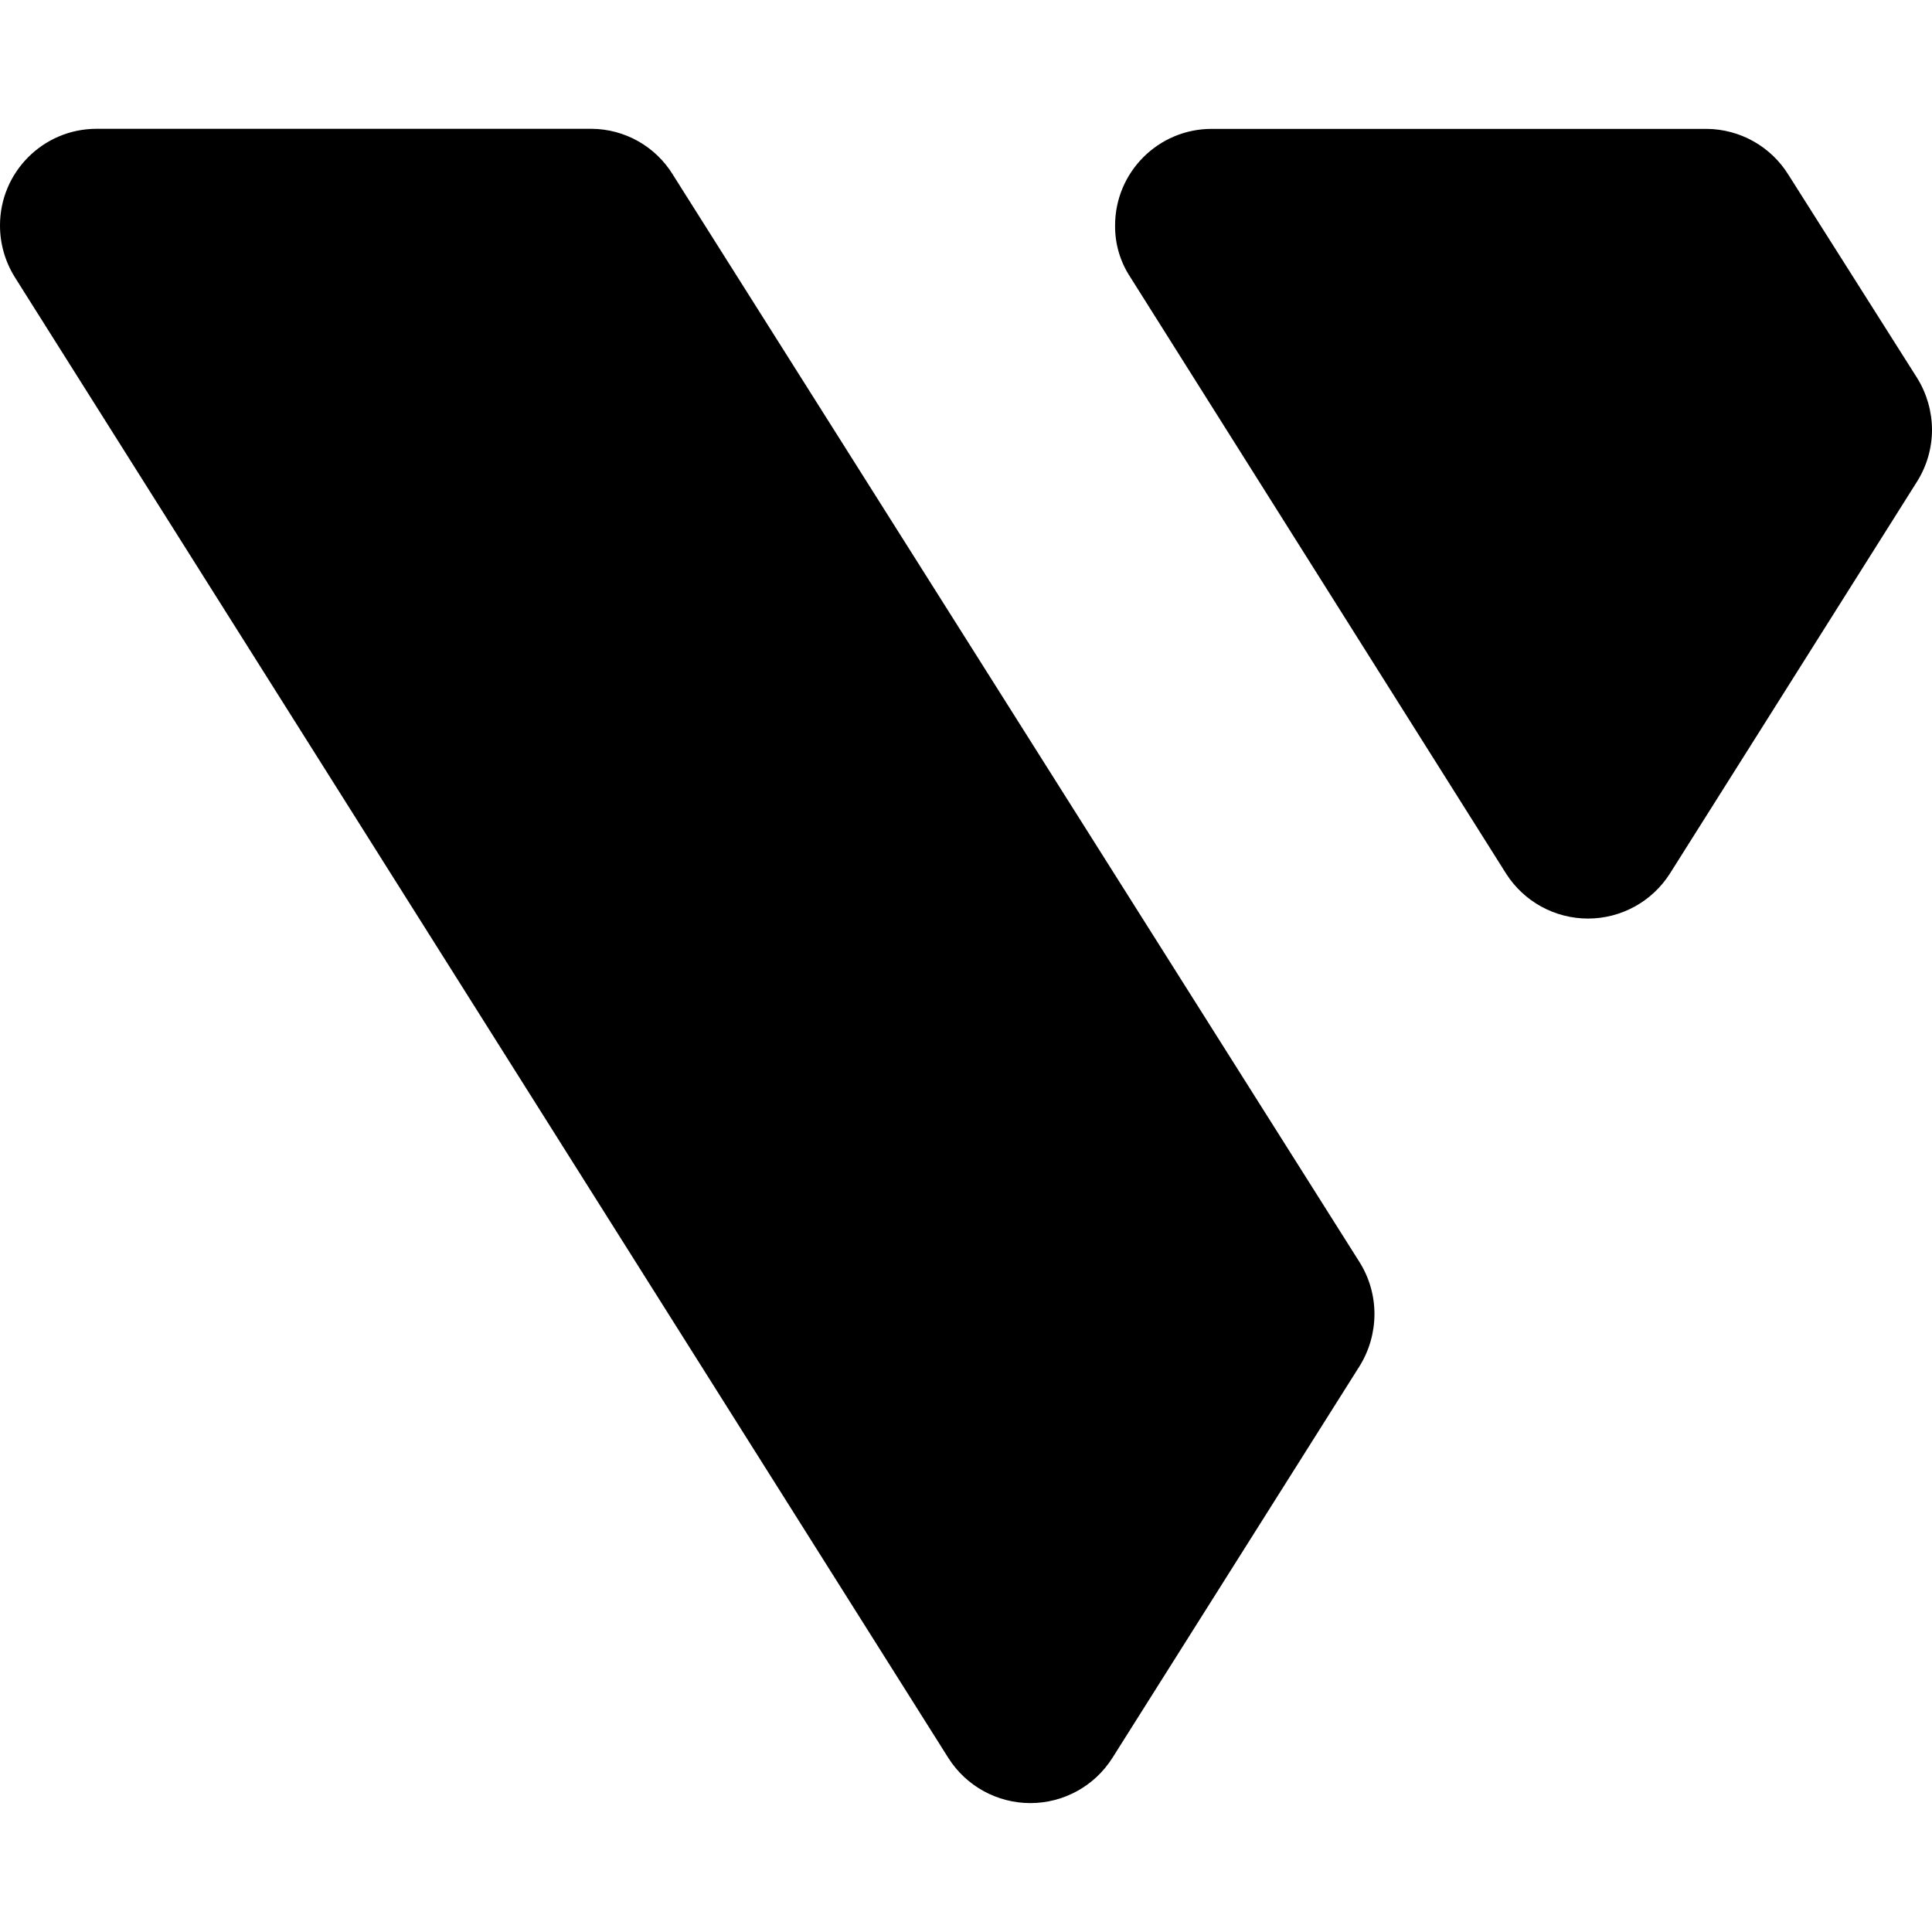
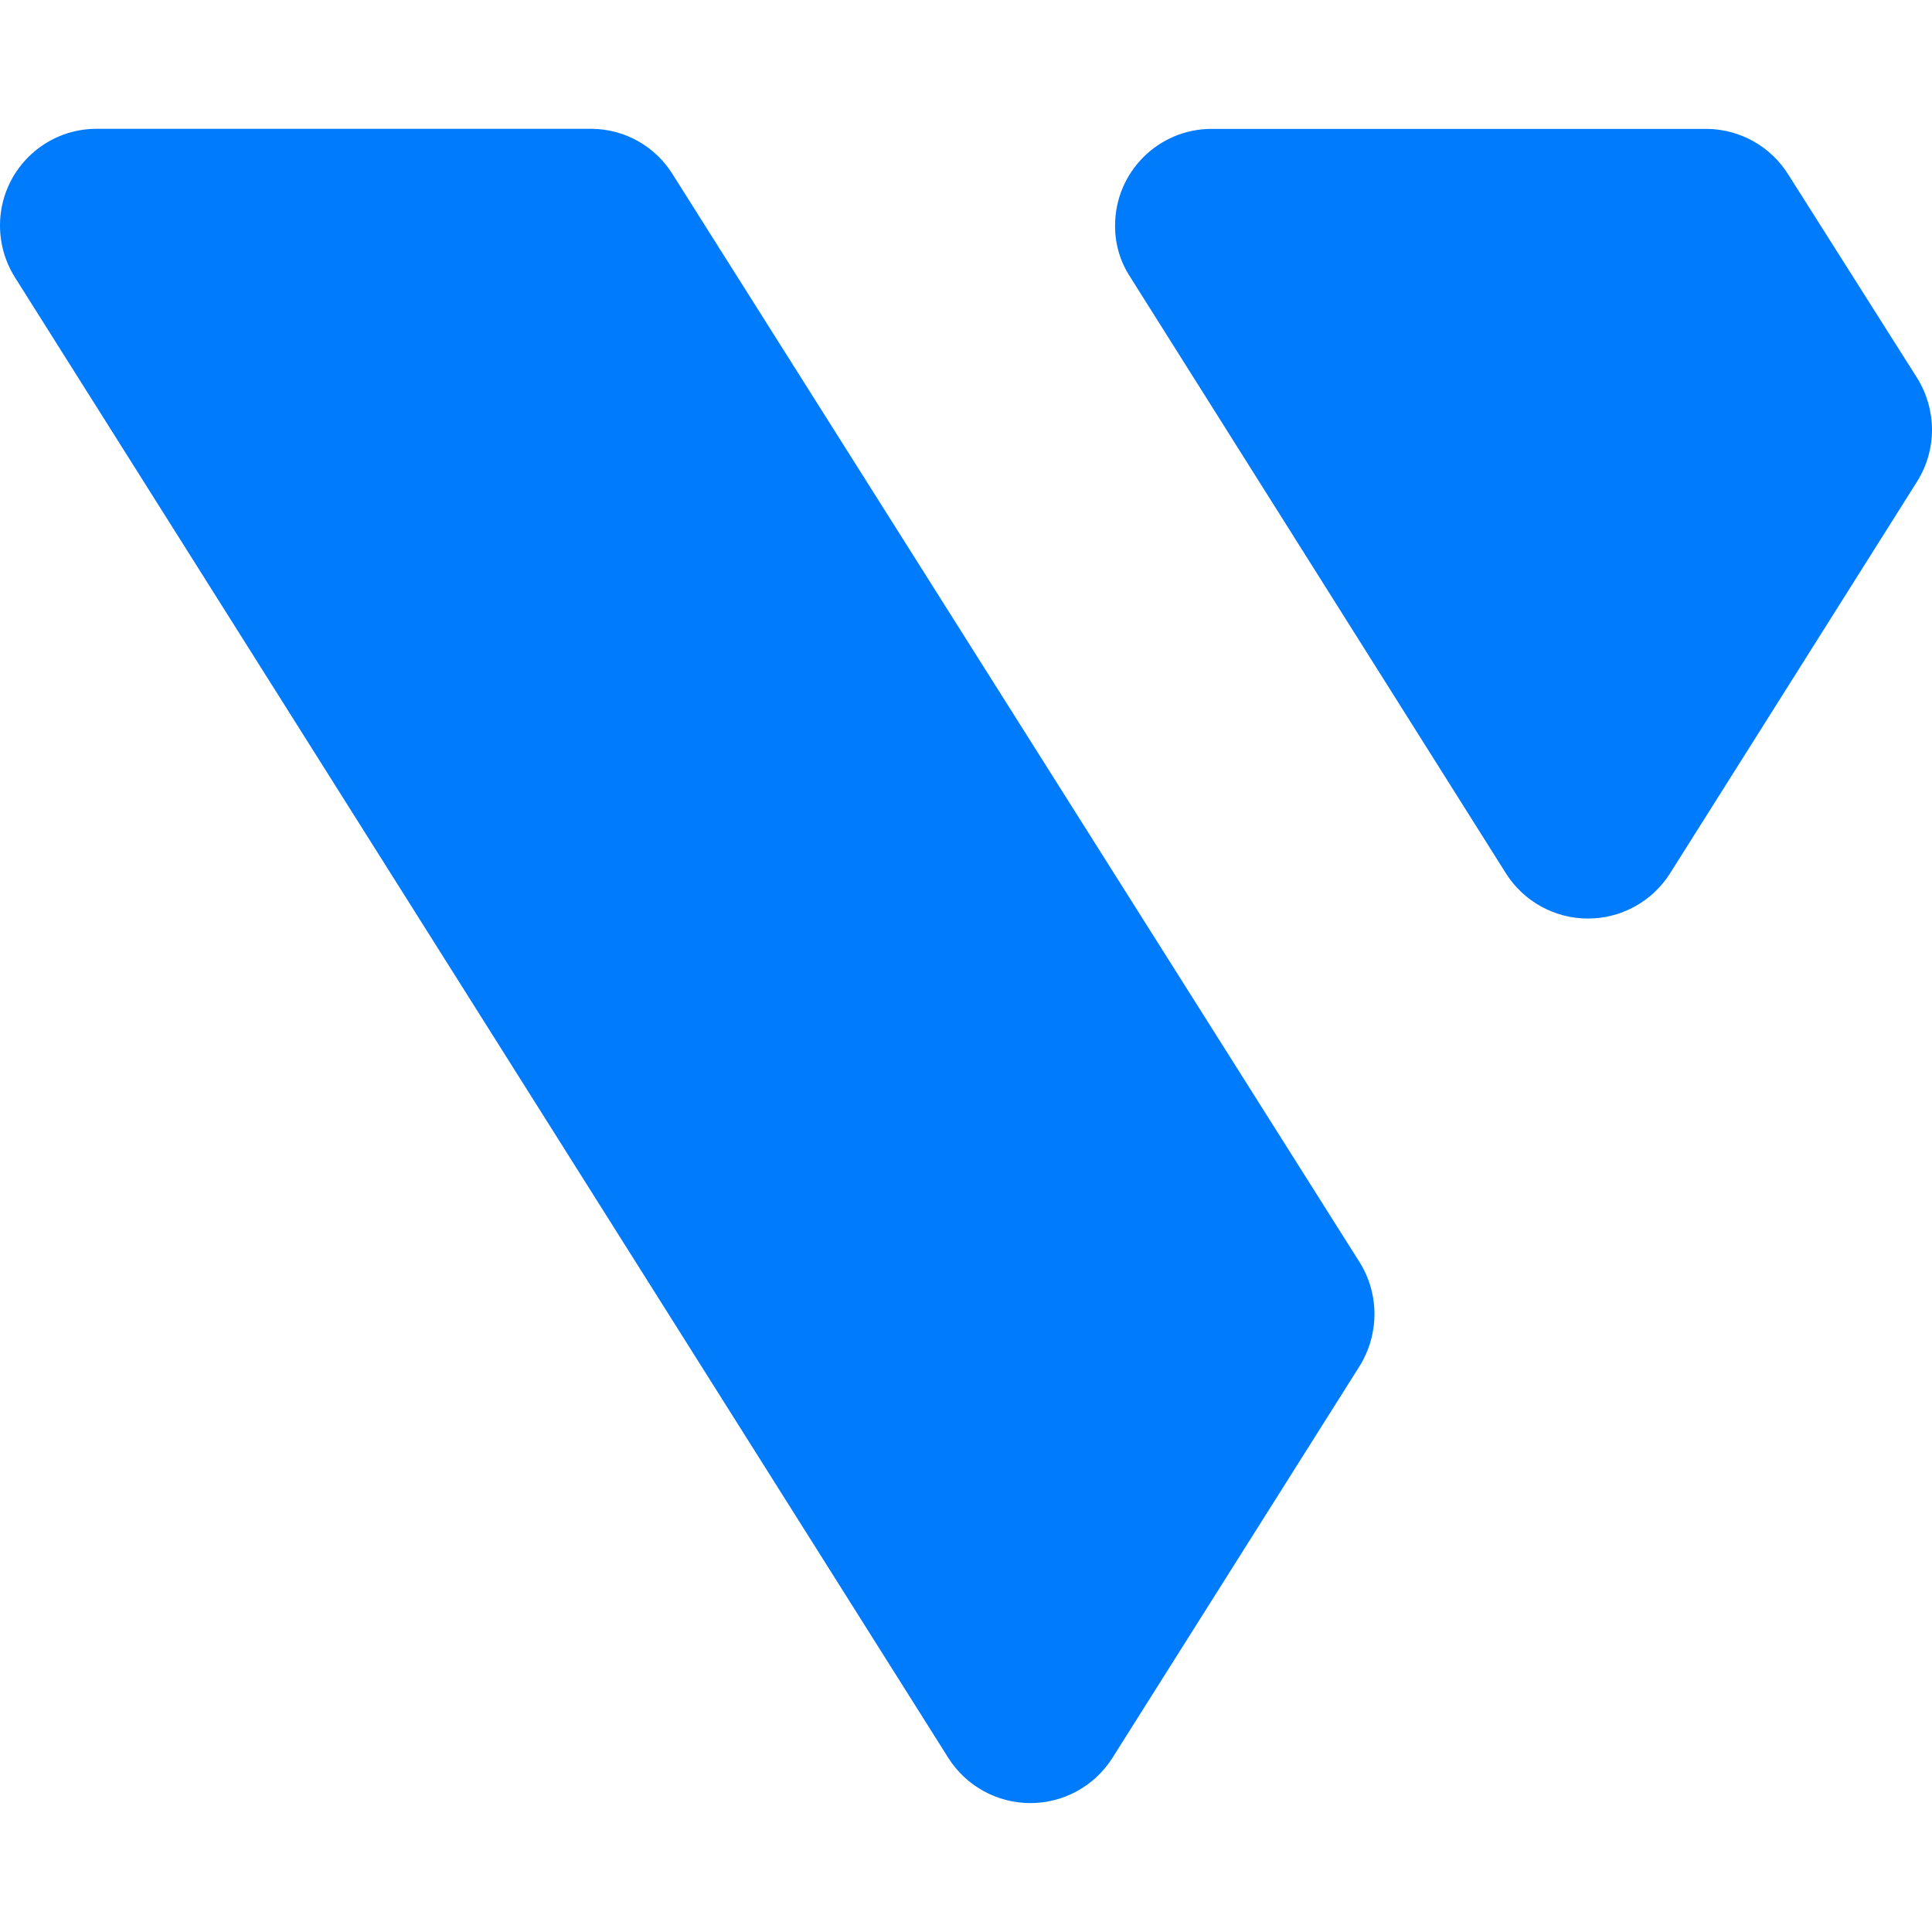
<svg xmlns="http://www.w3.org/2000/svg" role="img" viewBox="0 0 24 24">
-   <path d="M8.36 2.172A1.194 1.194 0 007.348 1.6H1.2A1.2 1.2 0 000 2.8a1.211 1.211 0 00.182.64l11.6 18.4a1.206 1.206 0 002.035 0l3.075-4.874a1.229 1.229 0 00.182-.64 1.211 1.211 0 00-.182-.642zm10.349 8.68a1.206 1.206 0 002.035 0L21.8 9.178l2.017-3.2a1.211 1.211 0 00.183-.64 1.229 1.229 0 00-.183-.64l-1.6-2.526a1.206 1.206 0 00-1.016-.571h-6.148a1.2 1.2 0 00-1.201 1.2 1.143 1.143 0 00.188.64z" />
+   <path fill="#007BFC" d="M8.36 2.172A1.194 1.194 0 007.348 1.6H1.2A1.2 1.2 0 000 2.8a1.211 1.211 0 00.182.64l11.6 18.4a1.206 1.206 0 002.035 0l3.075-4.874a1.229 1.229 0 00.182-.64 1.211 1.211 0 00-.182-.642zm10.349 8.68a1.206 1.206 0 002.035 0L21.8 9.178l2.017-3.2a1.211 1.211 0 00.183-.64 1.229 1.229 0 00-.183-.64l-1.6-2.526a1.206 1.206 0 00-1.016-.571h-6.148a1.2 1.2 0 00-1.201 1.2 1.143 1.143 0 00.188.64z" />
</svg>
